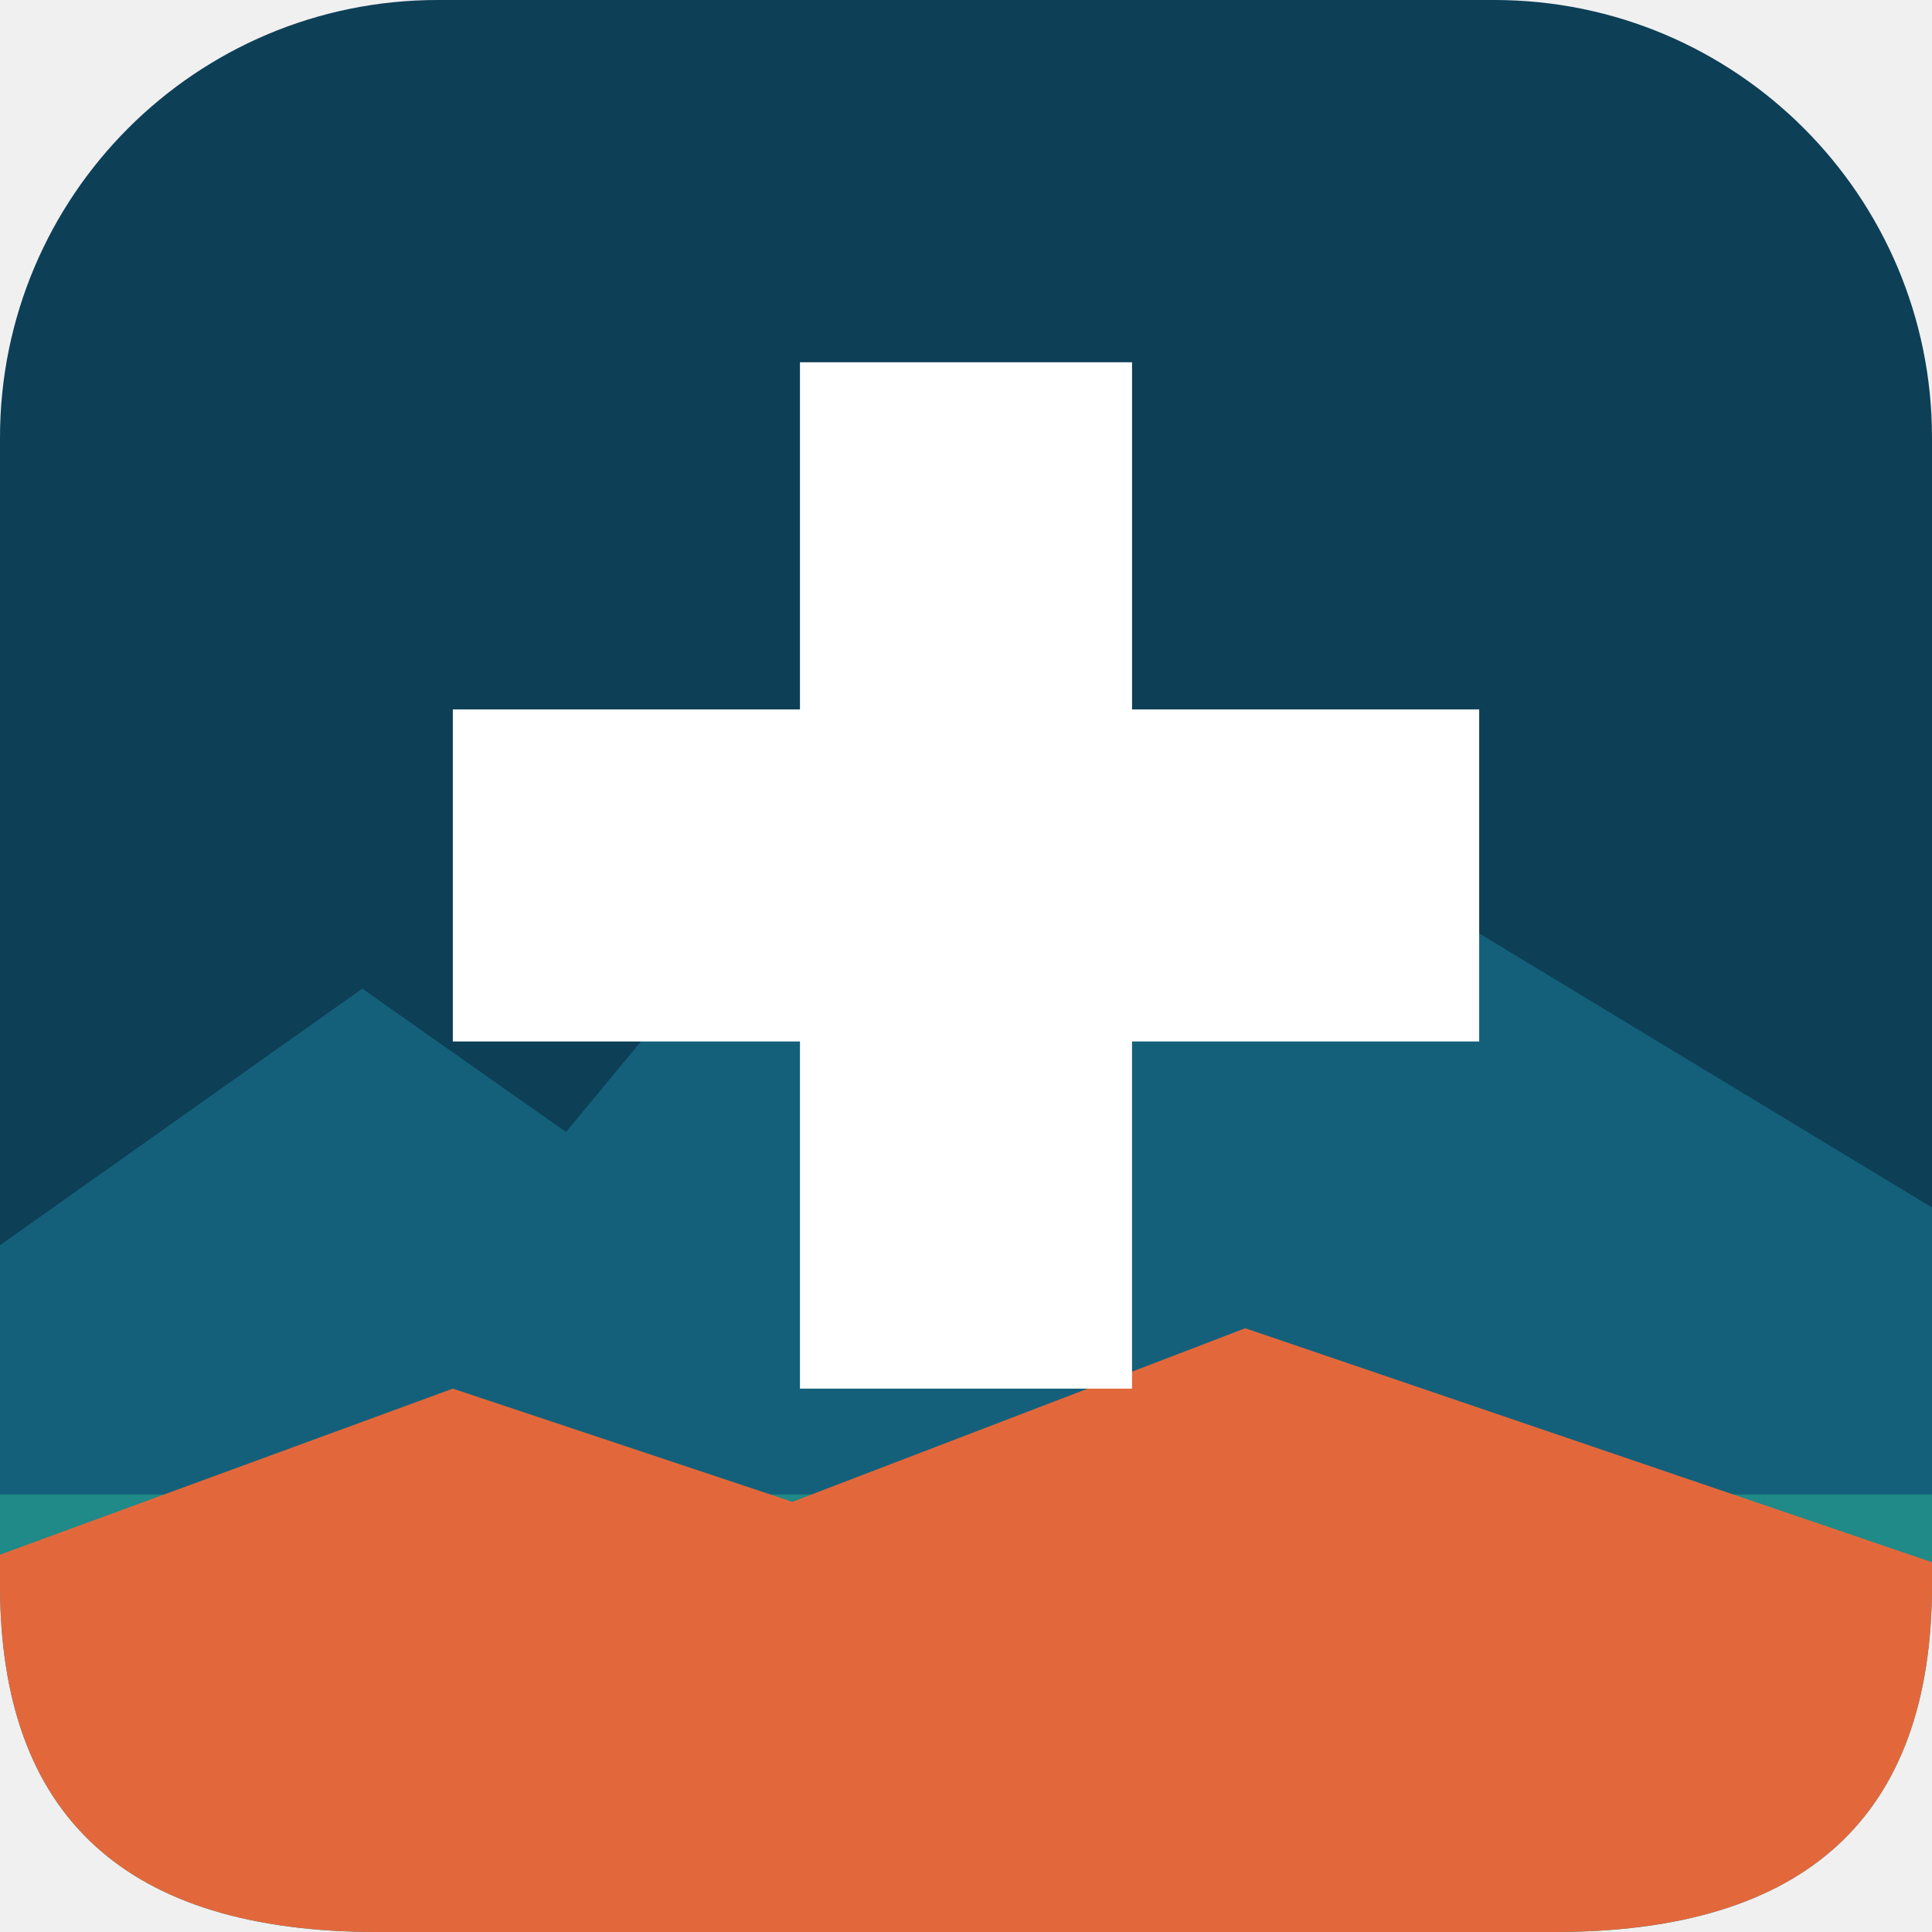
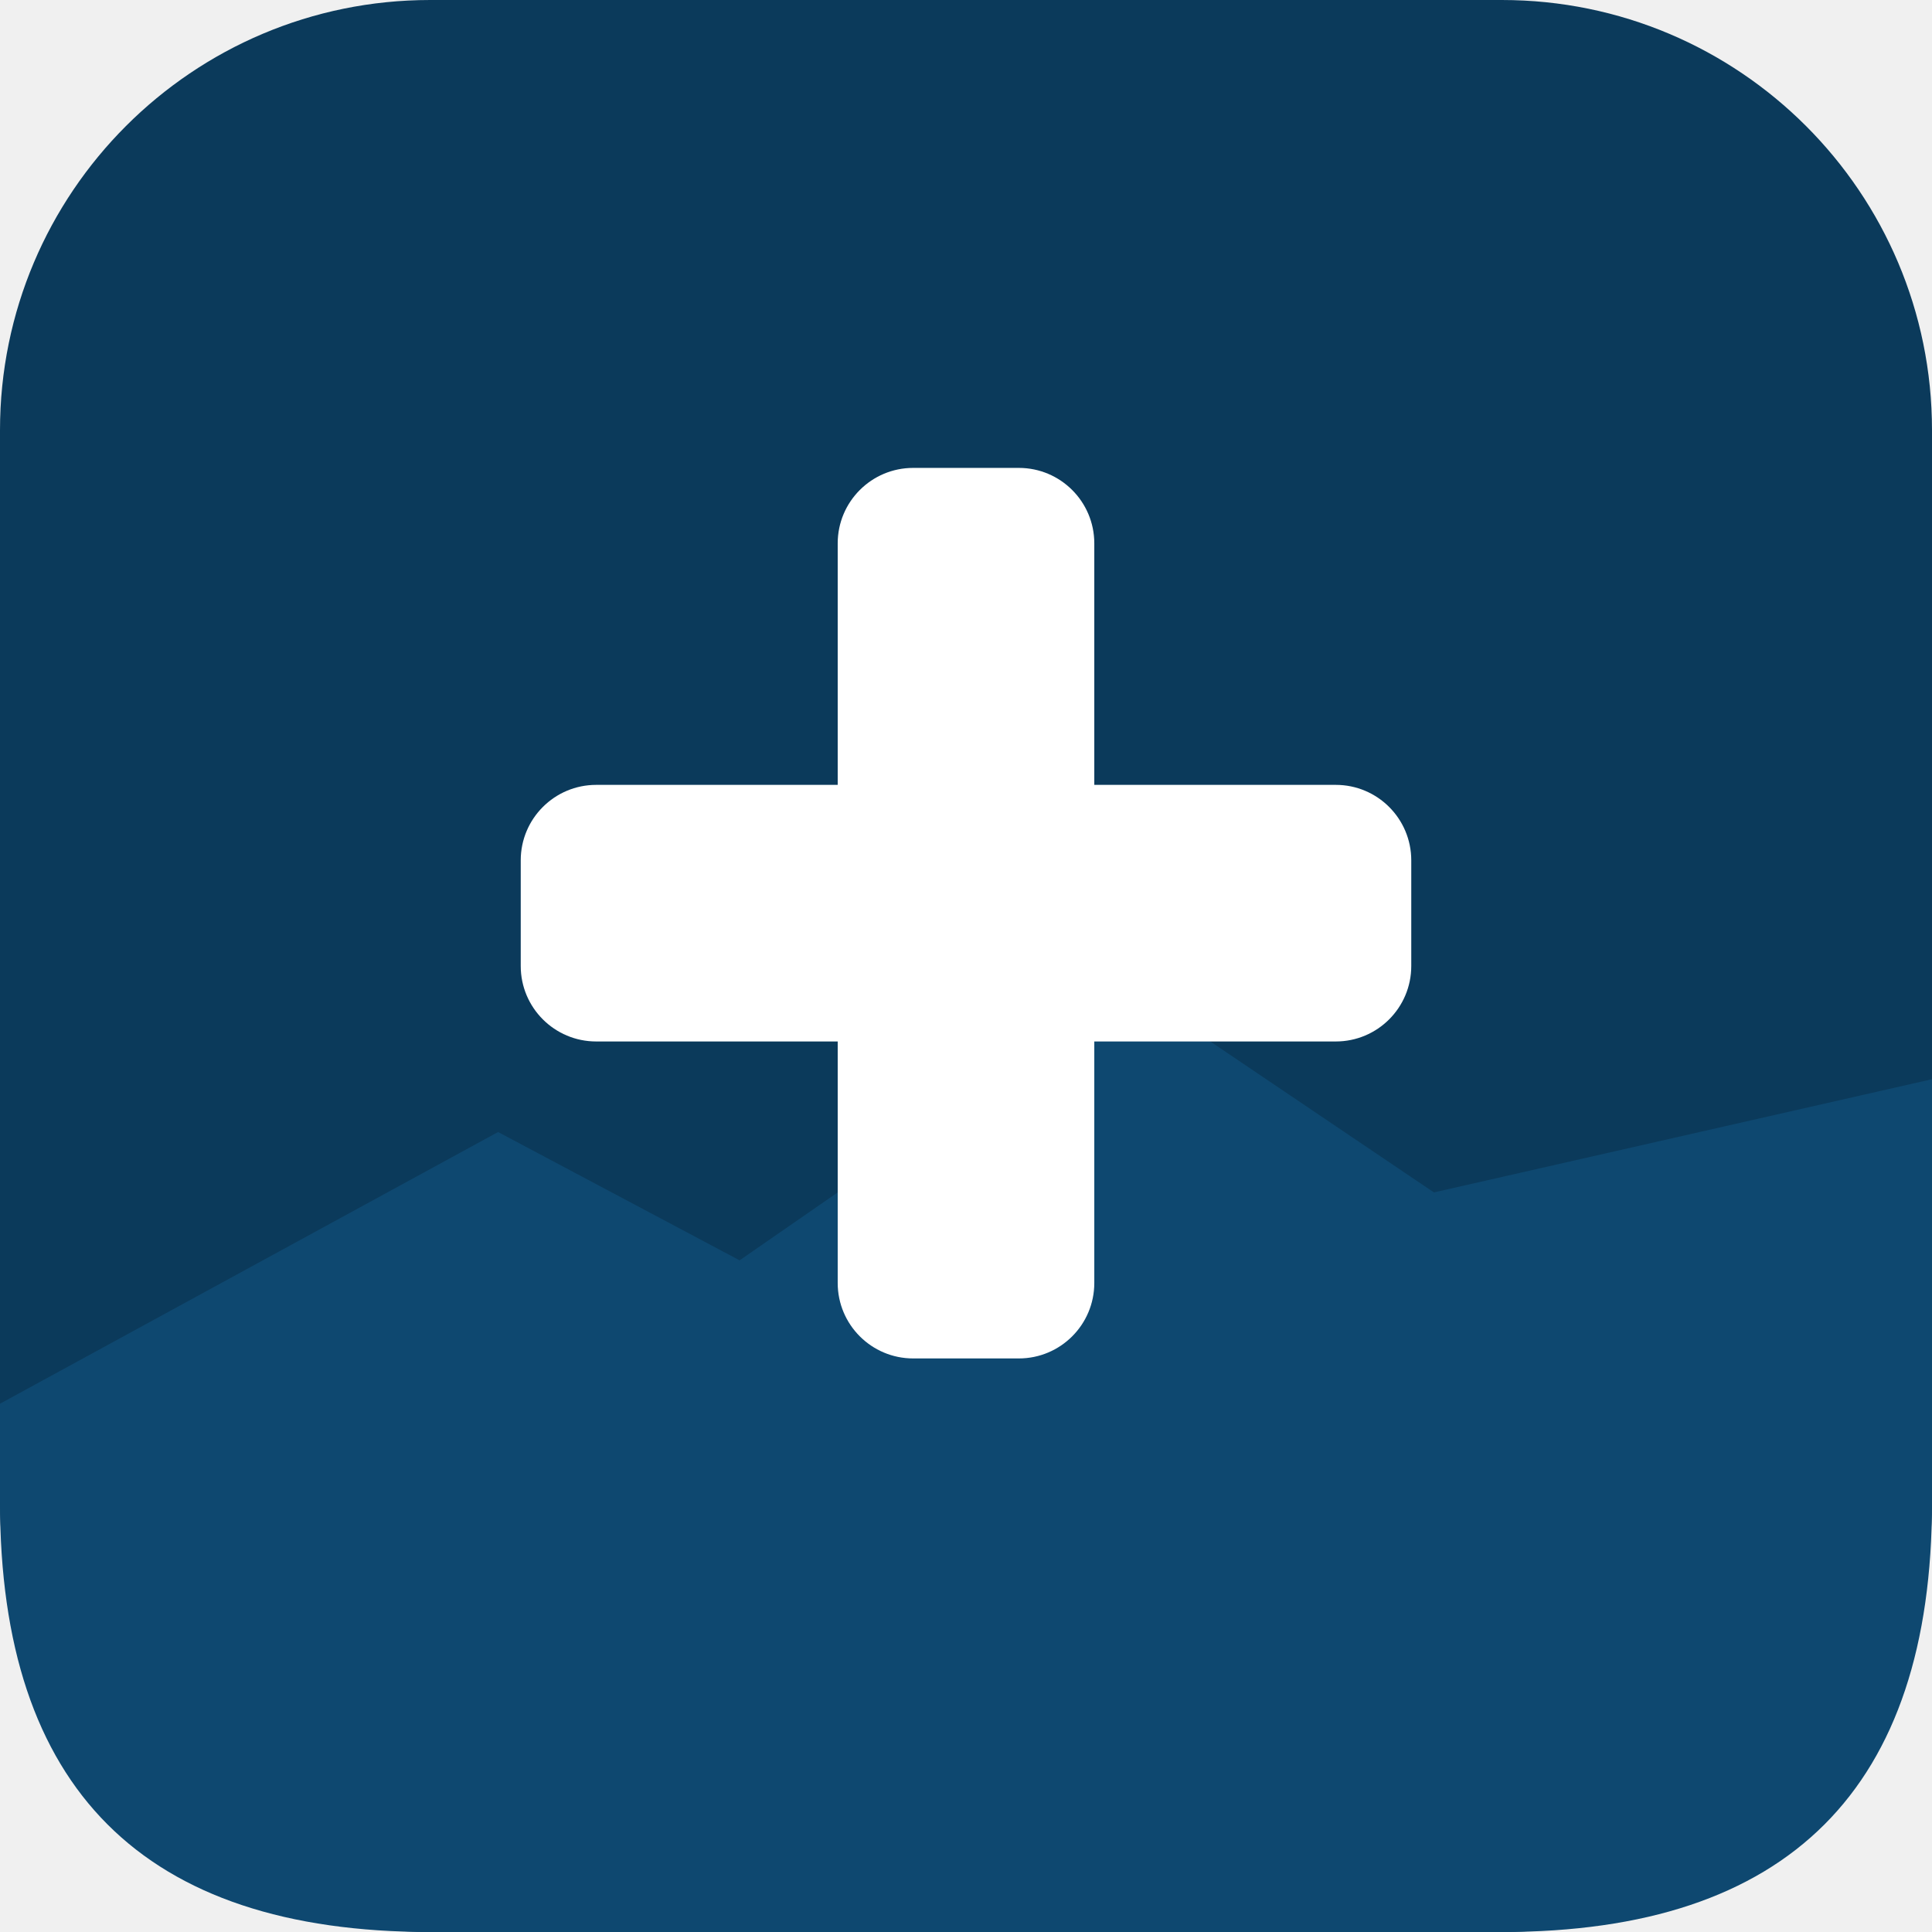
<svg xmlns="http://www.w3.org/2000/svg" viewBox="0 0 512 512">
-   <rect width="512" height="512" rx="116" fill="#0d3f57" />
-   <path d="M0 330 L96 262 L150 300 L236 196 L300 270 L360 228 L512 320 L512 396 L0 396 Z" fill="#14607a" />
-   <path d="M0 396 L512 396 L512 420 Q512 512 412 512 L100 512 Q0 512 0 420 Z" fill="#1f8a87" />
-   <path d="M0 412 L120 368 L210 398 L330 352 L512 414 L512 420 Q512 512 412 512 L100 512 Q0 512 0 420 Z" fill="#e2683c" />
-   <path d="M212 96h88v92h92v88h-92v92h-88v-92h-92v-88h92z" fill="#fff" />
+   <rect width="512" height="512" rx="114" fill="#0b3a5b" />
+   <path d="M0 372 L132 300 L196 334 L300 262 L380 316 L512 286 L512 398 Q512 512 398 512 L114 512 Q0 512 0 398 Z" fill="#0e4870" />
+   <rect x="222" y="124" width="68" height="236" rx="20" fill="#fff" />
+   <rect x="138" y="208" width="236" height="68" rx="20" fill="#fff" />
</svg>
